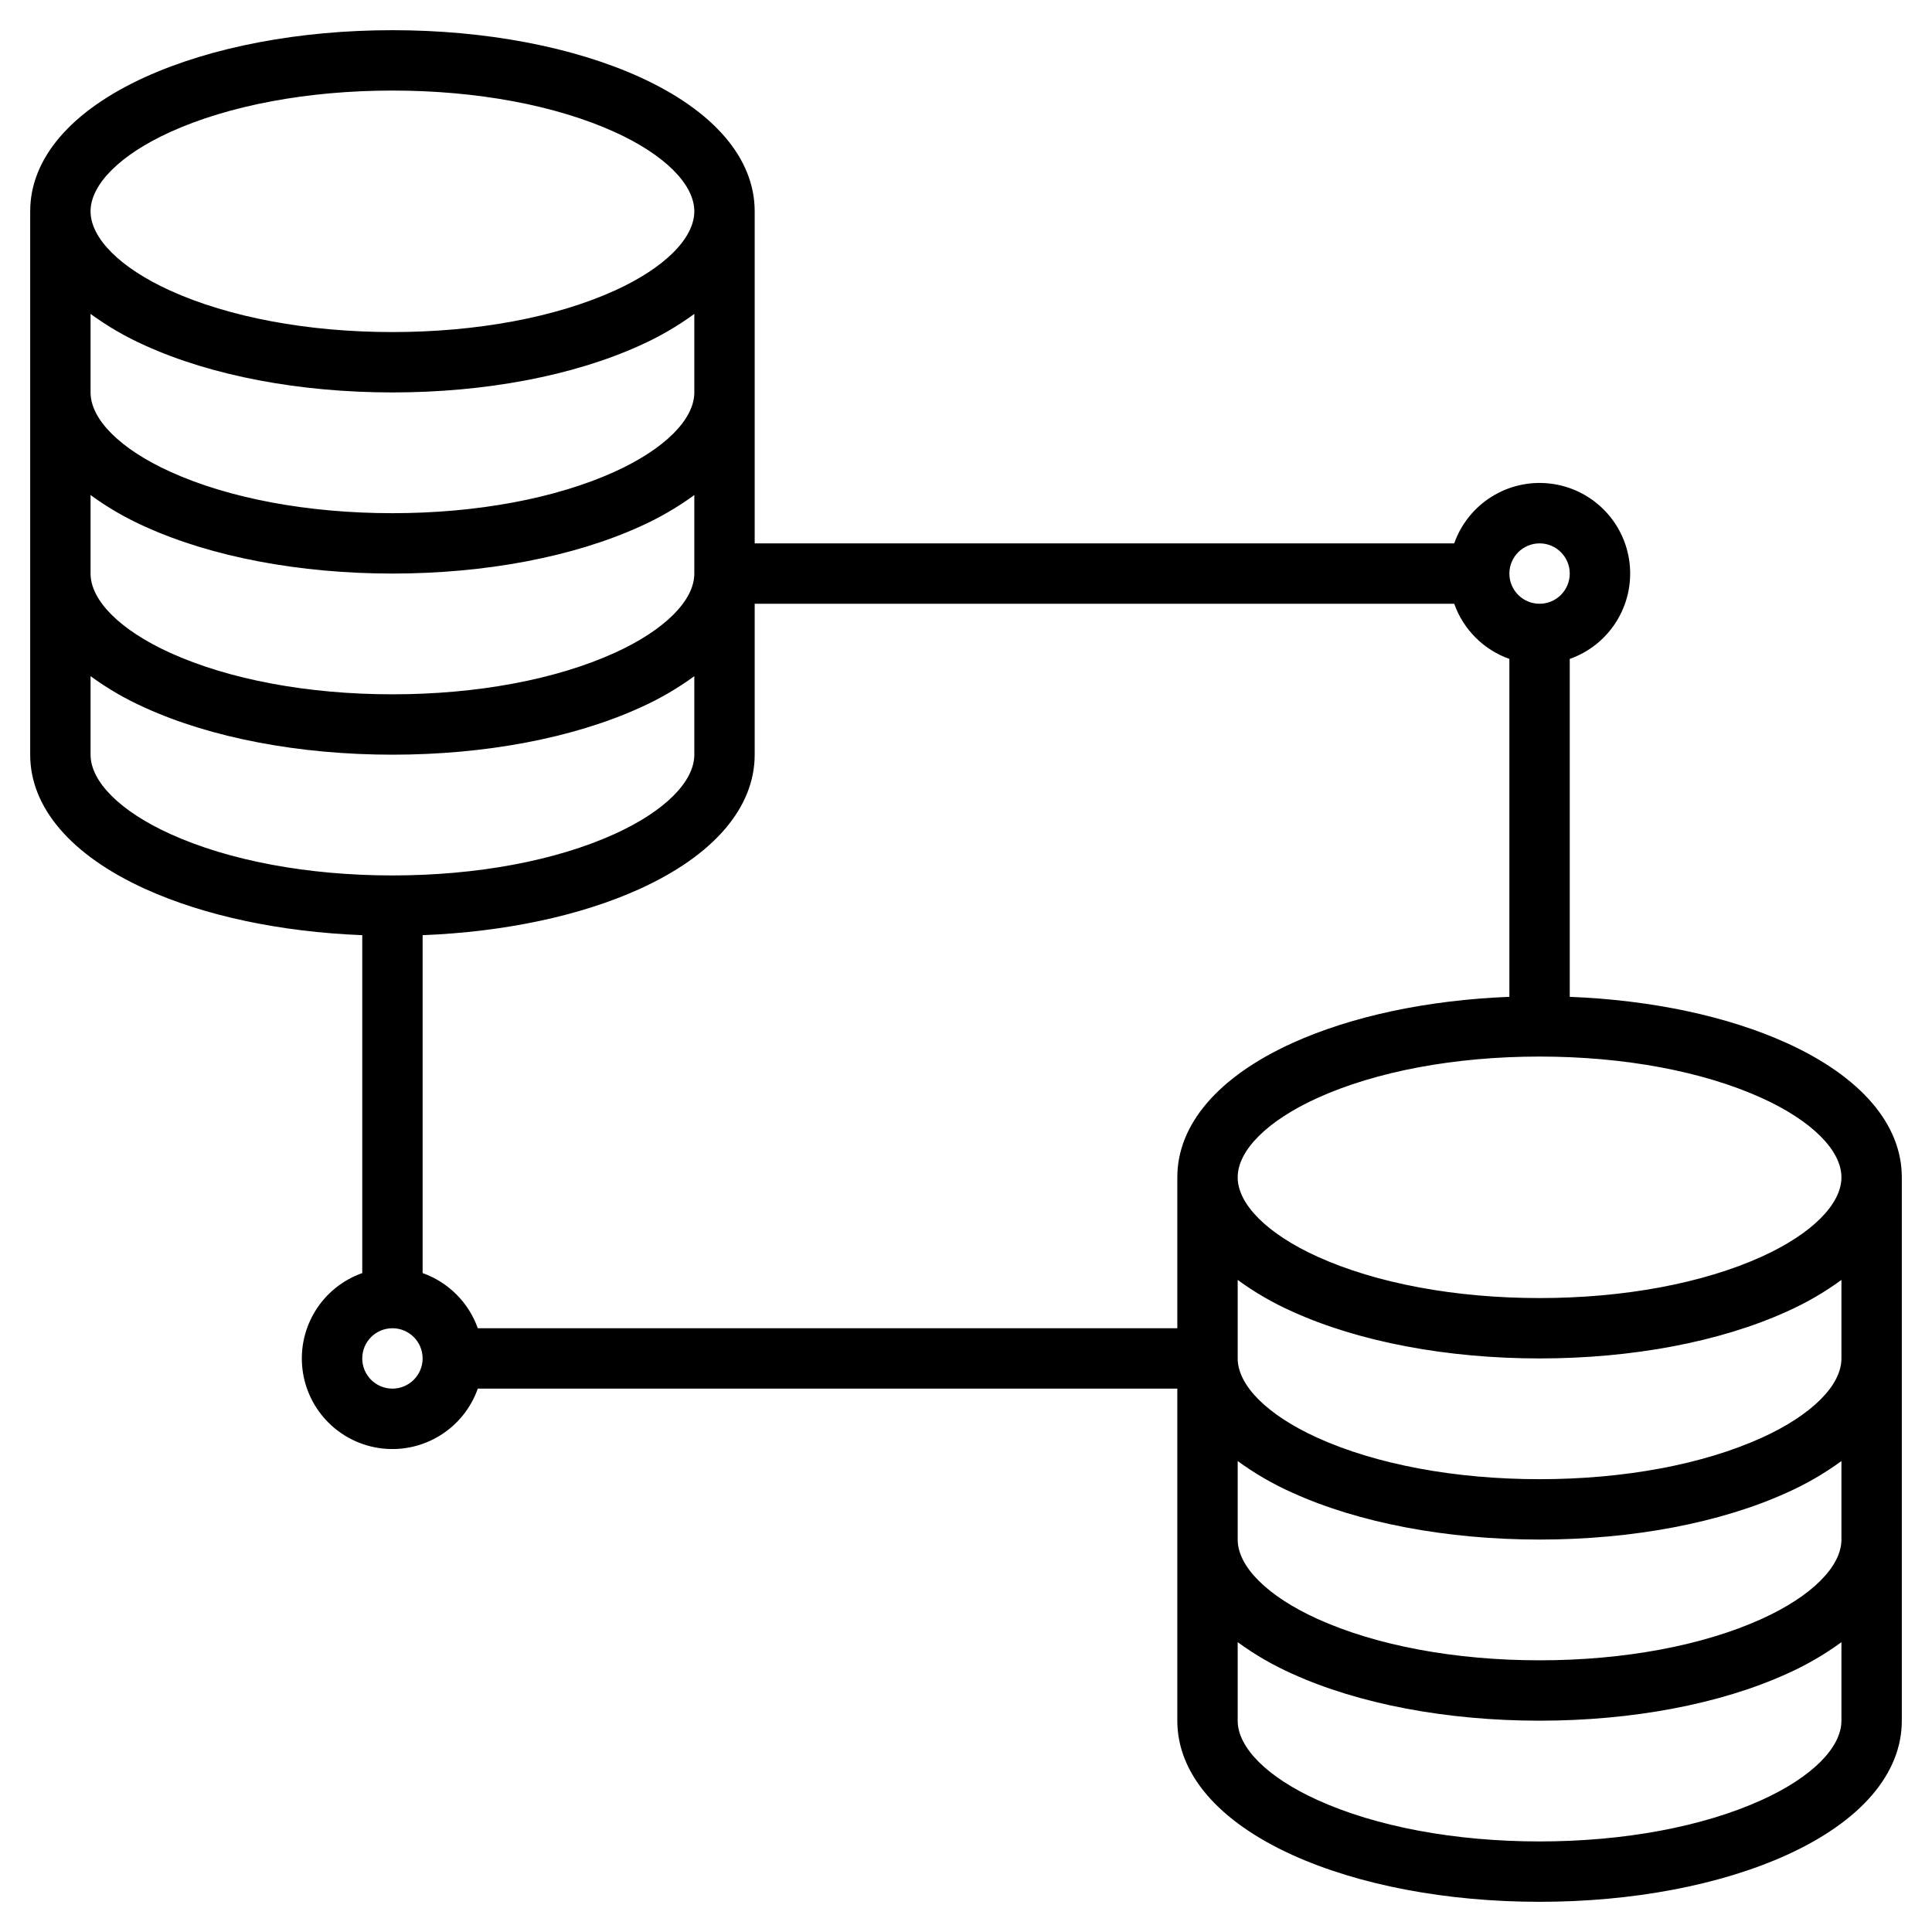
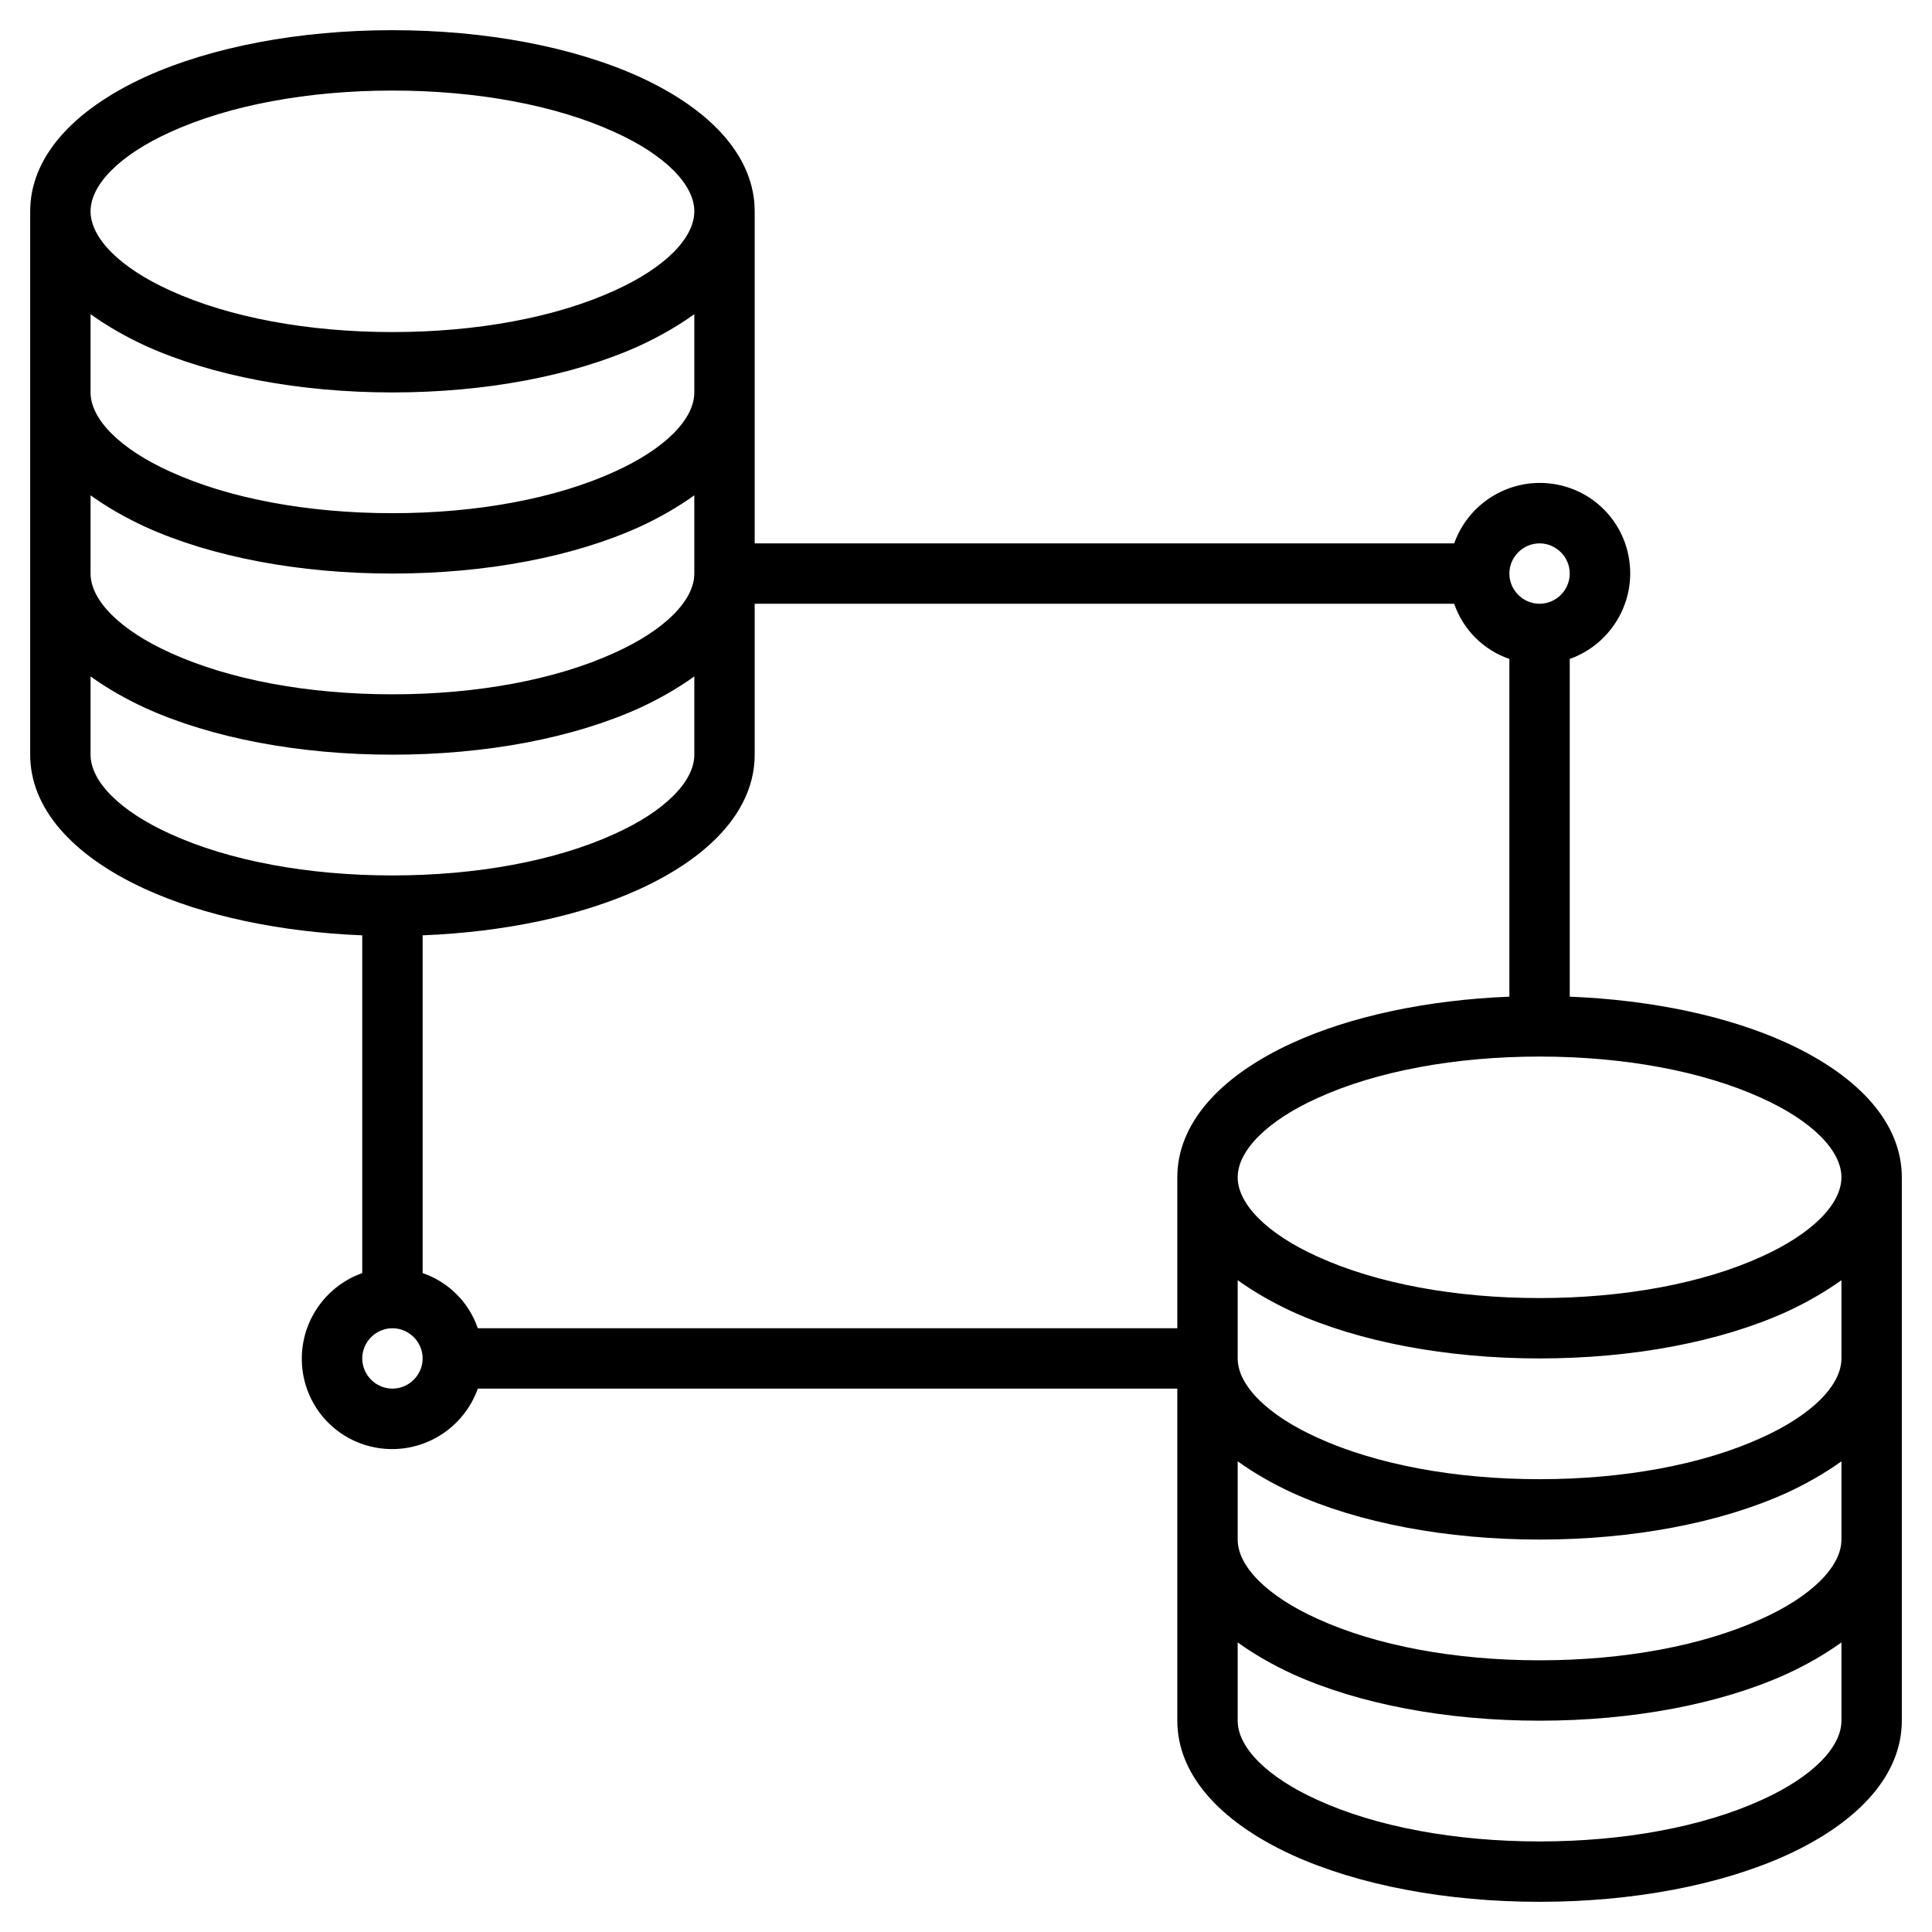
- <svg xmlns="http://www.w3.org/2000/svg" width="512" height="512" viewBox="0 0 512 512">
-   <path d="M473.54,276.43c-15.72-7.14-35.91-11.41-57.54-12.26V174.62A24,24,0,1,0,385.38,144H200V56c0-14.01-10.82-26.64-30.46-35.57C151.9,12.42,128.62,8,104,8S56.1,12.42,38.46,20.43C18.82,29.36,8,41.99,8,56V200c0,14.01,10.82,26.64,30.46,35.57,15.72,7.14,35.91,11.41,57.54,12.26v89.55A24,24,0,1,0,126.62,368H312v88c0,14.01,10.82,26.64,30.46,35.57C360.1,499.58,383.38,504,408,504s47.9-4.42,65.54-12.43C493.18,482.64,504,470.01,504,456V312C504,297.99,493.18,285.36,473.54,276.43ZM408,144a8,8,0,1,1-8,8A8.011,8.011,0,0,1,408,144ZM45.08,35C60.69,27.91,81.61,24,104,24s43.31,3.91,58.92,11C176.12,41,184,48.85,184,56s-7.88,15-21.08,21C147.31,84.09,126.39,88,104,88S60.69,84.09,45.08,77C31.88,71,24,63.15,24,56S31.88,41,45.08,35ZM24,83.19a78.933,78.933,0,0,0,14.46,8.38C56.1,99.58,79.38,104,104,104s47.9-4.42,65.54-12.43A78.933,78.933,0,0,0,184,83.19V104c0,7.15-7.88,15-21.08,21-15.61,7.09-36.53,11-58.92,11s-43.31-3.91-58.92-11C31.88,119,24,111.15,24,104Zm0,48a78.933,78.933,0,0,0,14.46,8.38C56.1,147.58,79.38,152,104,152s47.9-4.42,65.54-12.43A78.933,78.933,0,0,0,184,131.19V152c0,7.15-7.88,15-21.08,21-15.61,7.09-36.53,11-58.92,11s-43.31-3.91-58.92-11C31.88,167,24,159.15,24,152ZM45.09,221C31.88,215,24,207.15,24,200V179.19a78.933,78.933,0,0,0,14.46,8.38C56.1,195.58,79.38,200,104,200s47.9-4.42,65.54-12.43A78.933,78.933,0,0,0,184,179.19V200c0,7.15-7.88,15-21.09,21-15.6,7.09-36.52,11-58.91,11S60.69,228.09,45.09,221ZM104,368a8,8,0,1,1,8-8A8.011,8.011,0,0,1,104,368Zm208-56v40H126.62A24.067,24.067,0,0,0,112,337.38V247.83c21.63-.85,41.82-5.12,57.54-12.26C189.18,226.64,200,214.01,200,200V160H385.38A24.067,24.067,0,0,0,400,174.62v89.55c-21.63.85-41.82,5.12-57.54,12.26C322.82,285.36,312,297.99,312,312ZM488,456c0,7.15-7.88,15-21.09,21-15.6,7.09-36.52,11-58.91,11s-43.31-3.91-58.91-11C335.88,471,328,463.15,328,456V435.19a78.933,78.933,0,0,0,14.46,8.38C360.1,451.58,383.38,456,408,456s47.9-4.42,65.54-12.43A78.933,78.933,0,0,0,488,435.19Zm0-48c0,7.15-7.88,15-21.08,21-15.61,7.09-36.53,11-58.92,11s-43.31-3.91-58.92-11c-13.2-6-21.08-13.85-21.08-21V387.19a78.933,78.933,0,0,0,14.46,8.38C360.1,403.58,383.38,408,408,408s47.9-4.42,65.54-12.43A78.933,78.933,0,0,0,488,387.19Zm0-48c0,7.15-7.88,15-21.08,21-15.61,7.09-36.53,11-58.92,11s-43.31-3.91-58.92-11c-13.2-6-21.08-13.85-21.08-21V339.19a78.933,78.933,0,0,0,14.46,8.38C360.1,355.58,383.38,360,408,360s47.9-4.42,65.54-12.43A78.933,78.933,0,0,0,488,339.19Zm-21.08-27c-15.61,7.09-36.53,11-58.92,11s-43.31-3.91-58.92-11c-13.2-6-21.08-13.85-21.08-21s7.88-15,21.08-21c15.61-7.09,36.53-11,58.92-11s43.31,3.91,58.92,11c13.2,6,21.08,13.85,21.08,21S480.12,327,466.92,333Z" />
+ <svg xmlns="http://www.w3.org/2000/svg" width="16pt" height="16pt" viewBox="0 0 16 16" version="1.1">
+   <g id="surface1">
+     <path style=" stroke:none;fill-rule:nonzero;fill:rgb(0%,0%,0%);fill-opacity:1;" d="M 14.797 8.637 C 14.309 8.414 13.676 8.281 13 8.254 L 13 5.457 C 13.328 5.34 13.535 5.012 13.496 4.664 C 13.457 4.316 13.184 4.043 12.836 4.004 C 12.488 3.965 12.16 4.172 12.043 4.5 L 6.25 4.5 L 6.25 1.75 C 6.25 1.312 5.91 0.918 5.297 0.637 C 4.746 0.387 4.02 0.25 3.25 0.25 C 2.48 0.25 1.754 0.387 1.203 0.637 C 0.59 0.918 0.25 1.312 0.25 1.75 L 0.25 6.25 C 0.25 6.688 0.59 7.082 1.203 7.363 C 1.691 7.586 2.324 7.719 3 7.746 L 3 10.543 C 2.672 10.66 2.465 10.988 2.504 11.336 C 2.543 11.684 2.816 11.957 3.164 11.996 C 3.512 12.035 3.84 11.828 3.957 11.5 L 9.75 11.5 L 9.75 14.25 C 9.75 14.688 10.09 15.082 10.703 15.363 C 11.254 15.613 11.98 15.75 12.75 15.75 C 13.52 15.75 14.246 15.613 14.797 15.363 C 15.41 15.082 15.75 14.688 15.75 14.25 L 15.75 9.75 C 15.75 9.312 15.41 8.918 14.797 8.637 Z M 12.75 4.5 C 12.887 4.5 13 4.613 13 4.75 C 13 4.887 12.887 5 12.75 5 C 12.613 5 12.5 4.887 12.5 4.75 C 12.5 4.613 12.613 4.5 12.75 4.5 Z M 1.41 1.094 C 1.898 0.871 2.551 0.75 3.25 0.75 C 3.949 0.75 4.602 0.871 5.09 1.094 C 5.504 1.281 5.75 1.527 5.75 1.75 C 5.75 1.973 5.504 2.219 5.09 2.406 C 4.602 2.629 3.949 2.75 3.25 2.75 C 2.551 2.75 1.898 2.629 1.41 2.406 C 0.996 2.219 0.75 1.973 0.75 1.75 C 0.75 1.527 0.996 1.281 1.41 1.094 Z M 0.75 2.602 C 0.891 2.703 1.043 2.789 1.203 2.863 C 1.754 3.113 2.48 3.25 3.25 3.25 C 4.02 3.25 4.746 3.113 5.297 2.863 C 5.457 2.789 5.609 2.703 5.75 2.602 L 5.75 3.25 C 5.75 3.473 5.504 3.719 5.09 3.906 C 4.602 4.129 3.949 4.25 3.25 4.25 C 2.551 4.25 1.898 4.129 1.41 3.906 C 0.996 3.719 0.75 3.473 0.75 3.25 Z M 0.75 4.102 C 0.891 4.203 1.043 4.289 1.203 4.363 C 1.754 4.613 2.48 4.75 3.25 4.75 C 4.02 4.75 4.746 4.613 5.297 4.363 C 5.457 4.289 5.609 4.203 5.75 4.102 L 5.75 4.75 C 5.75 4.973 5.504 5.219 5.09 5.406 C 4.602 5.629 3.949 5.75 3.25 5.75 C 2.551 5.75 1.898 5.629 1.41 5.406 C 0.996 5.219 0.75 4.973 0.75 4.75 Z M 1.41 6.906 C 0.996 6.719 0.75 6.473 0.75 6.25 L 0.75 5.602 C 0.891 5.703 1.043 5.789 1.203 5.863 C 1.754 6.113 2.48 6.25 3.25 6.25 C 4.02 6.25 4.746 6.113 5.297 5.863 C 5.457 5.789 5.609 5.703 5.75 5.602 L 5.75 6.25 C 5.75 6.473 5.504 6.719 5.09 6.906 C 4.602 7.129 3.949 7.25 3.25 7.25 C 2.551 7.25 1.898 7.129 1.41 6.906 Z M 3.25 11.5 C 3.113 11.5 3 11.387 3 11.25 C 3 11.113 3.113 11 3.25 11 C 3.387 11 3.5 11.113 3.5 11.25 C 3.5 11.387 3.387 11.5 3.25 11.5 Z M 9.75 9.75 L 9.75 11 L 3.957 11 C 3.883 10.785 3.715 10.617 3.5 10.543 L 3.5 7.746 C 4.176 7.719 4.809 7.586 5.297 7.363 C 5.91 7.082 6.25 6.688 6.25 6.25 L 6.25 5 L 12.043 5 C 12.117 5.215 12.285 5.383 12.5 5.457 L 12.5 8.254 C 11.824 8.281 11.191 8.414 10.703 8.637 C 10.09 8.918 9.75 9.312 9.75 9.75 Z M 15.25 14.25 C 15.25 14.473 15.004 14.719 14.59 14.906 C 14.102 15.129 13.449 15.25 12.75 15.25 C 12.051 15.25 11.398 15.129 10.91 14.906 C 10.496 14.719 10.25 14.473 10.25 14.25 L 10.25 13.602 C 10.391 13.703 10.543 13.789 10.703 13.863 C 11.254 14.113 11.98 14.25 12.75 14.25 C 13.52 14.25 14.246 14.113 14.797 13.863 C 14.957 13.789 15.109 13.703 15.25 13.602 Z M 15.25 12.75 C 15.25 12.973 15.004 13.219 14.59 13.406 C 14.102 13.629 13.449 13.75 12.75 13.75 C 12.051 13.75 11.398 13.629 10.91 13.406 C 10.496 13.219 10.25 12.973 10.25 12.75 L 10.25 12.102 C 10.391 12.203 10.543 12.289 10.703 12.363 C 11.254 12.613 11.98 12.75 12.75 12.75 C 13.52 12.75 14.246 12.613 14.797 12.363 C 14.957 12.289 15.109 12.203 15.25 12.102 Z M 15.25 11.25 C 15.25 11.473 15.004 11.719 14.59 11.906 C 14.102 12.129 13.449 12.25 12.75 12.25 C 12.051 12.25 11.398 12.129 10.91 11.906 C 10.496 11.719 10.25 11.473 10.25 11.25 L 10.25 10.602 C 10.391 10.703 10.543 10.789 10.703 10.863 C 11.254 11.113 11.98 11.25 12.75 11.25 C 13.52 11.25 14.246 11.113 14.797 10.863 C 14.957 10.789 15.109 10.703 15.25 10.602 Z M 14.59 10.406 C 14.102 10.629 13.449 10.75 12.75 10.75 C 12.051 10.75 11.398 10.629 10.91 10.406 C 10.496 10.219 10.25 9.973 10.25 9.75 C 10.25 9.527 10.496 9.281 10.91 9.094 C 11.398 8.871 12.051 8.75 12.75 8.75 C 13.449 8.75 14.102 8.871 14.59 9.094 C 15.004 9.281 15.25 9.527 15.25 9.75 C 15.25 9.973 15.004 10.219 14.59 10.406 Z M 14.59 10.406 " />
+   </g>
</svg>
